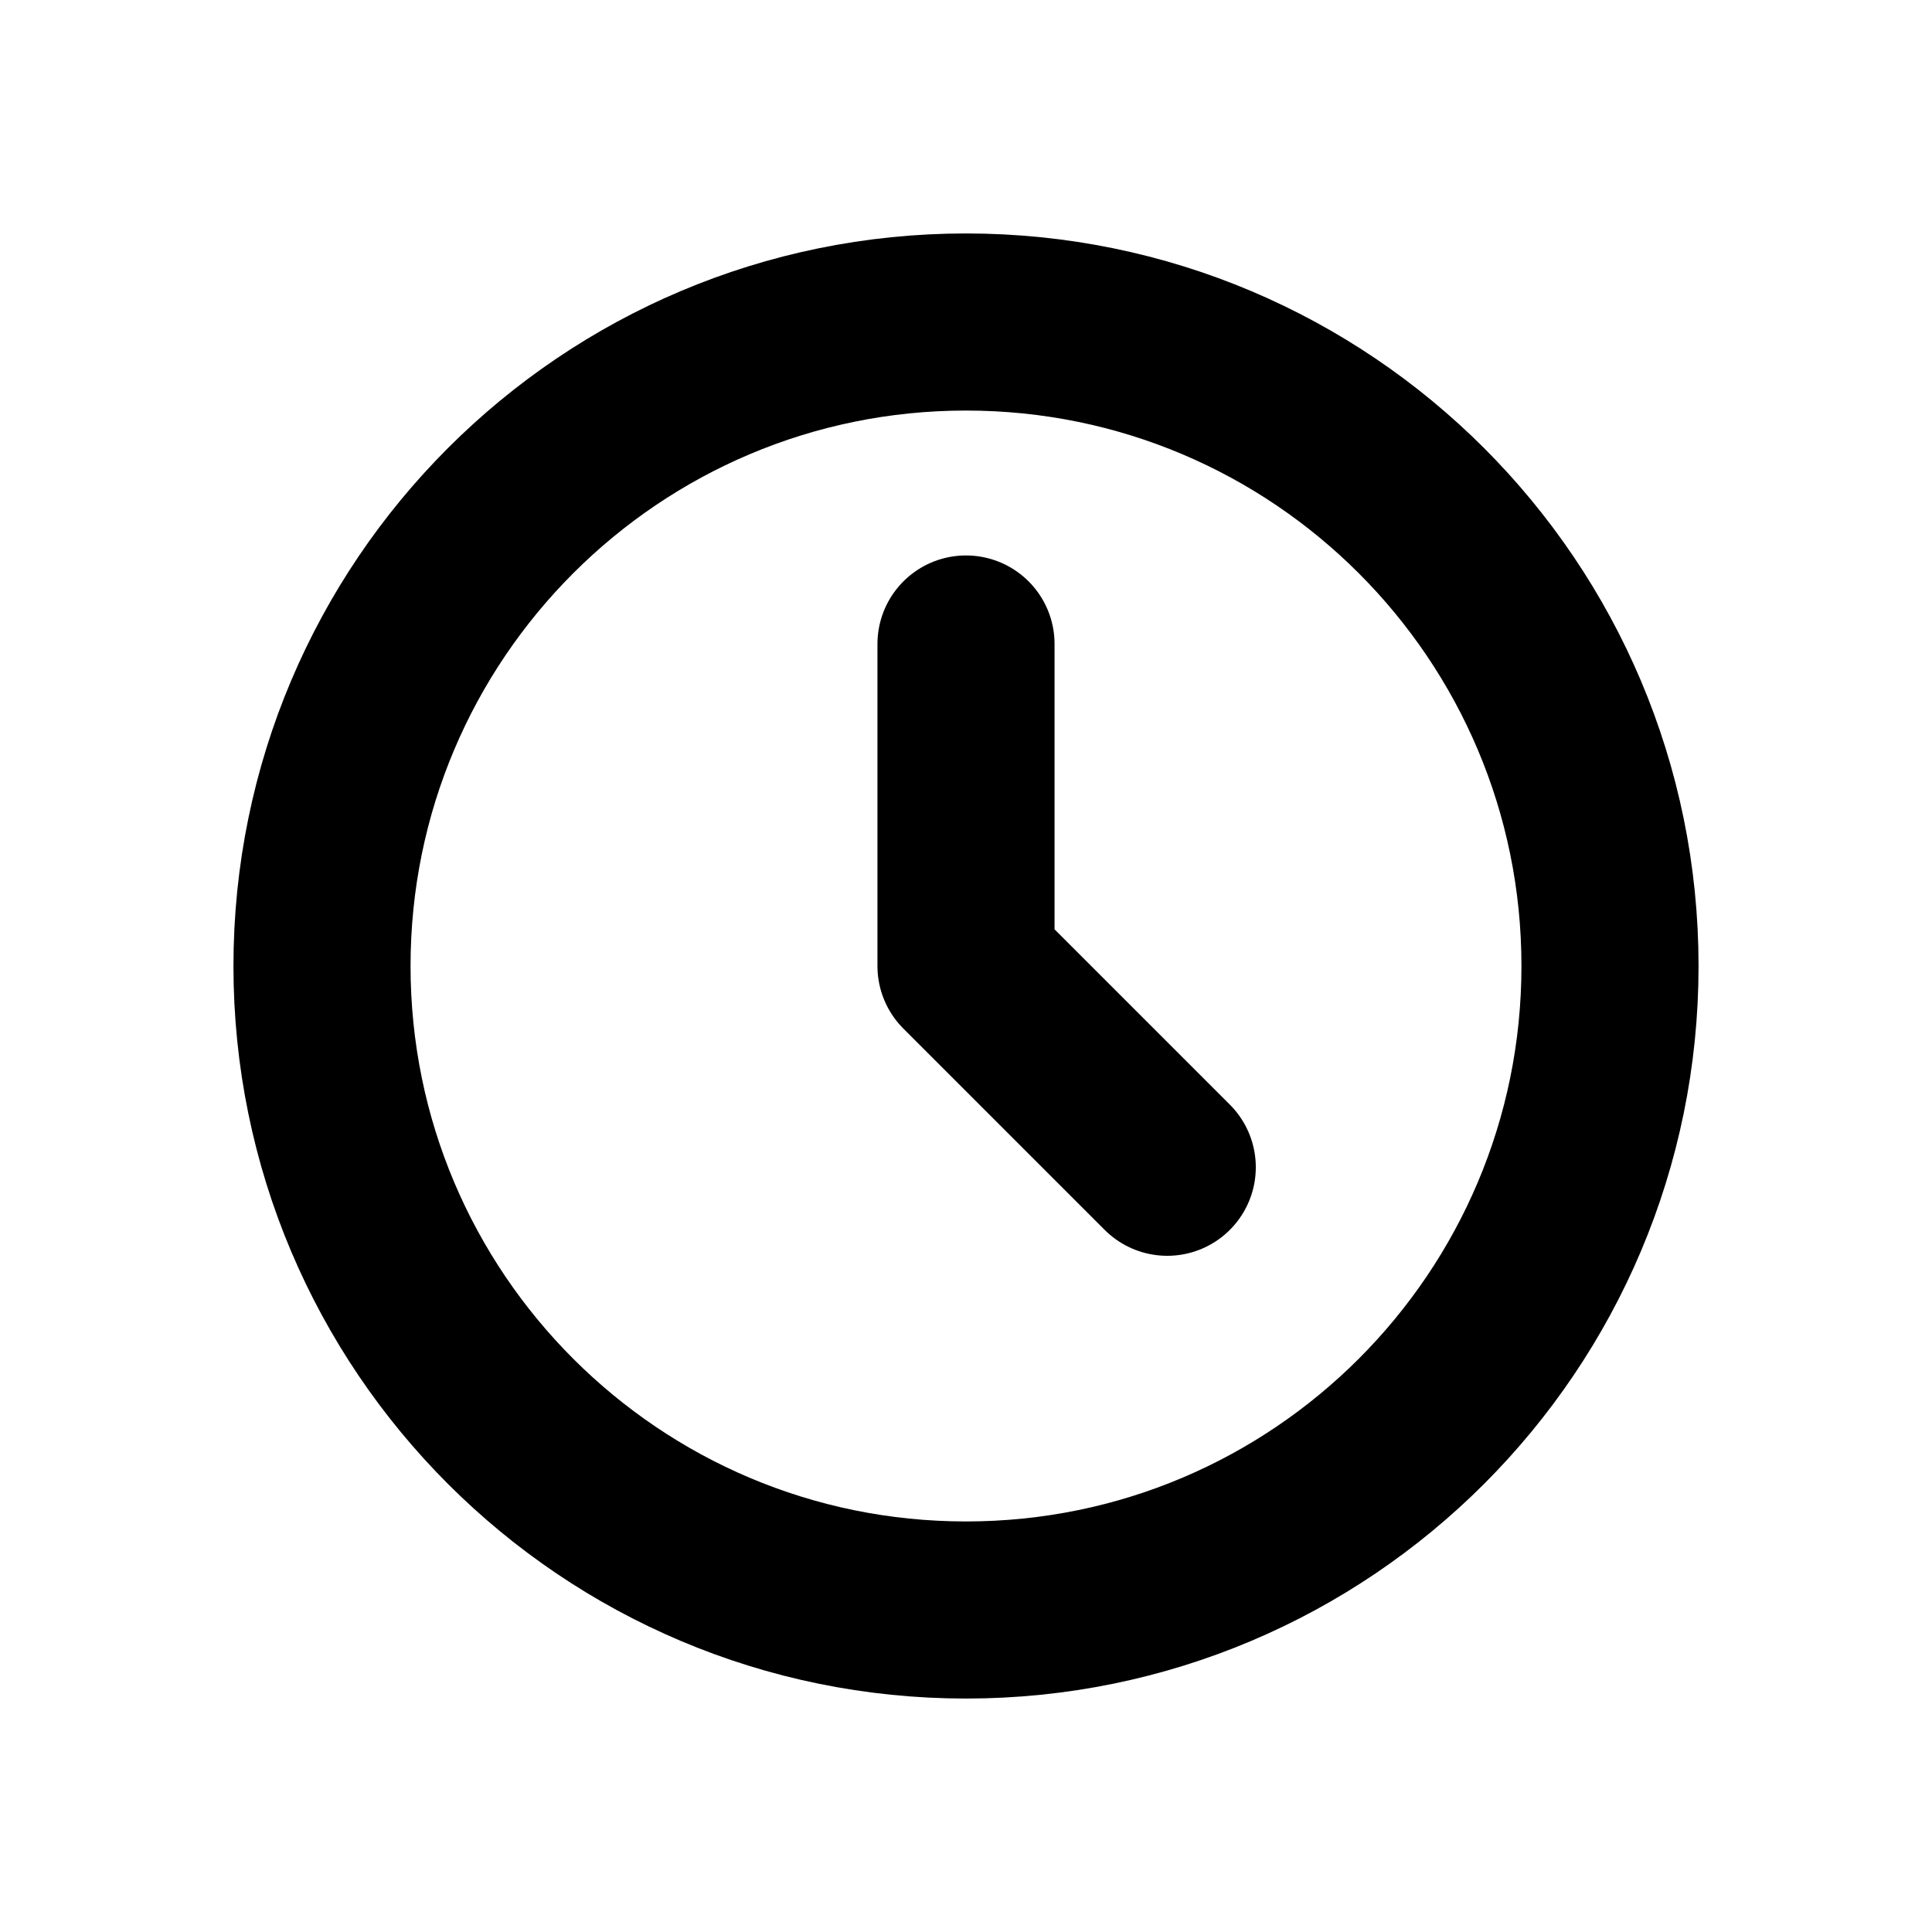
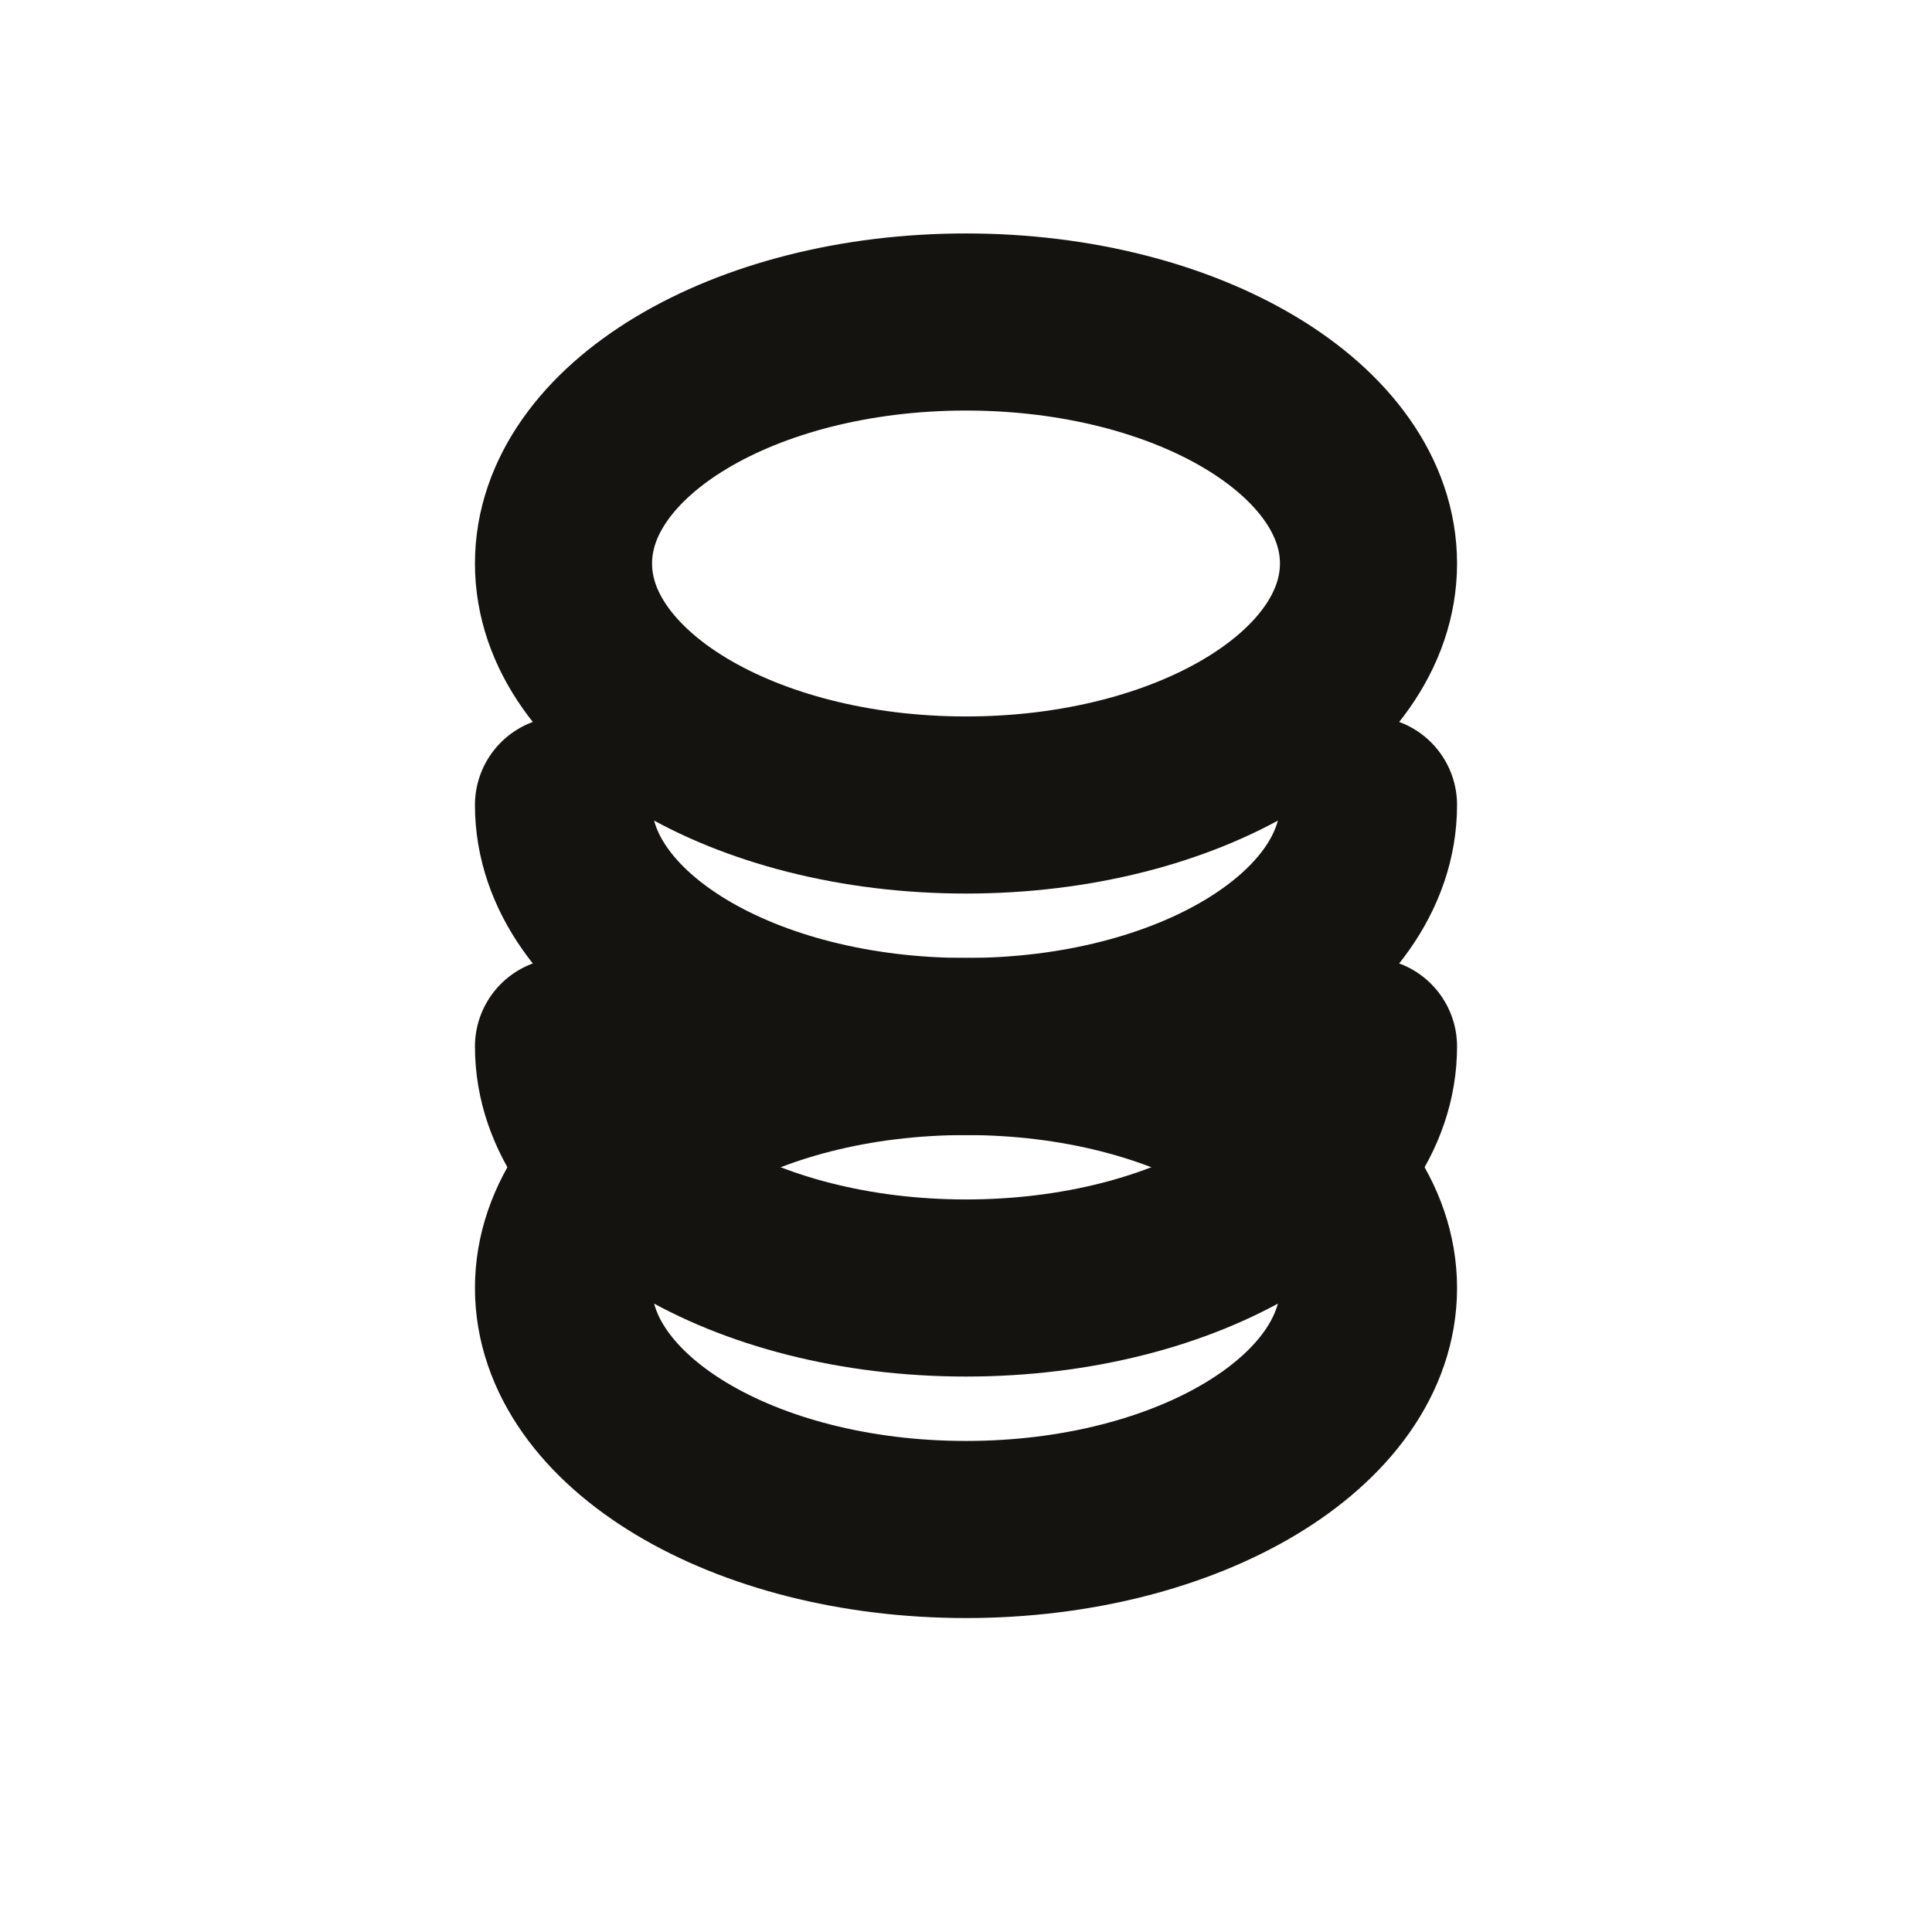
- <svg xmlns="http://www.w3.org/2000/svg" viewBox="0 0 24 24" fill="none" stroke="currentColor" stroke-width="2.2" stroke-linecap="round" stroke-linejoin="round">
-   <circle cx="12" cy="12" r="8" />
-   <path d="M12 8v4l2.5 2.5" />
+ <svg xmlns="http://www.w3.org/2000/svg" viewBox="0 0 24 24" fill="none" stroke="#15130F" stroke-width="2.2" stroke-linecap="round" stroke-linejoin="round">
+   <path d="M7,16 a5,3 0 1,0 10,0 a5,3 0 1,0 -10,0" />
+   <path d="M7,13 a5,3 0 0,0 10,0" />
+   <path d="M7,10 a5,3 0 0,0 10,0" />
+   <path d="M7,7 a5,3 0 1,0 10,0 a5,3 0 1,0 -10,0" />
</svg>
